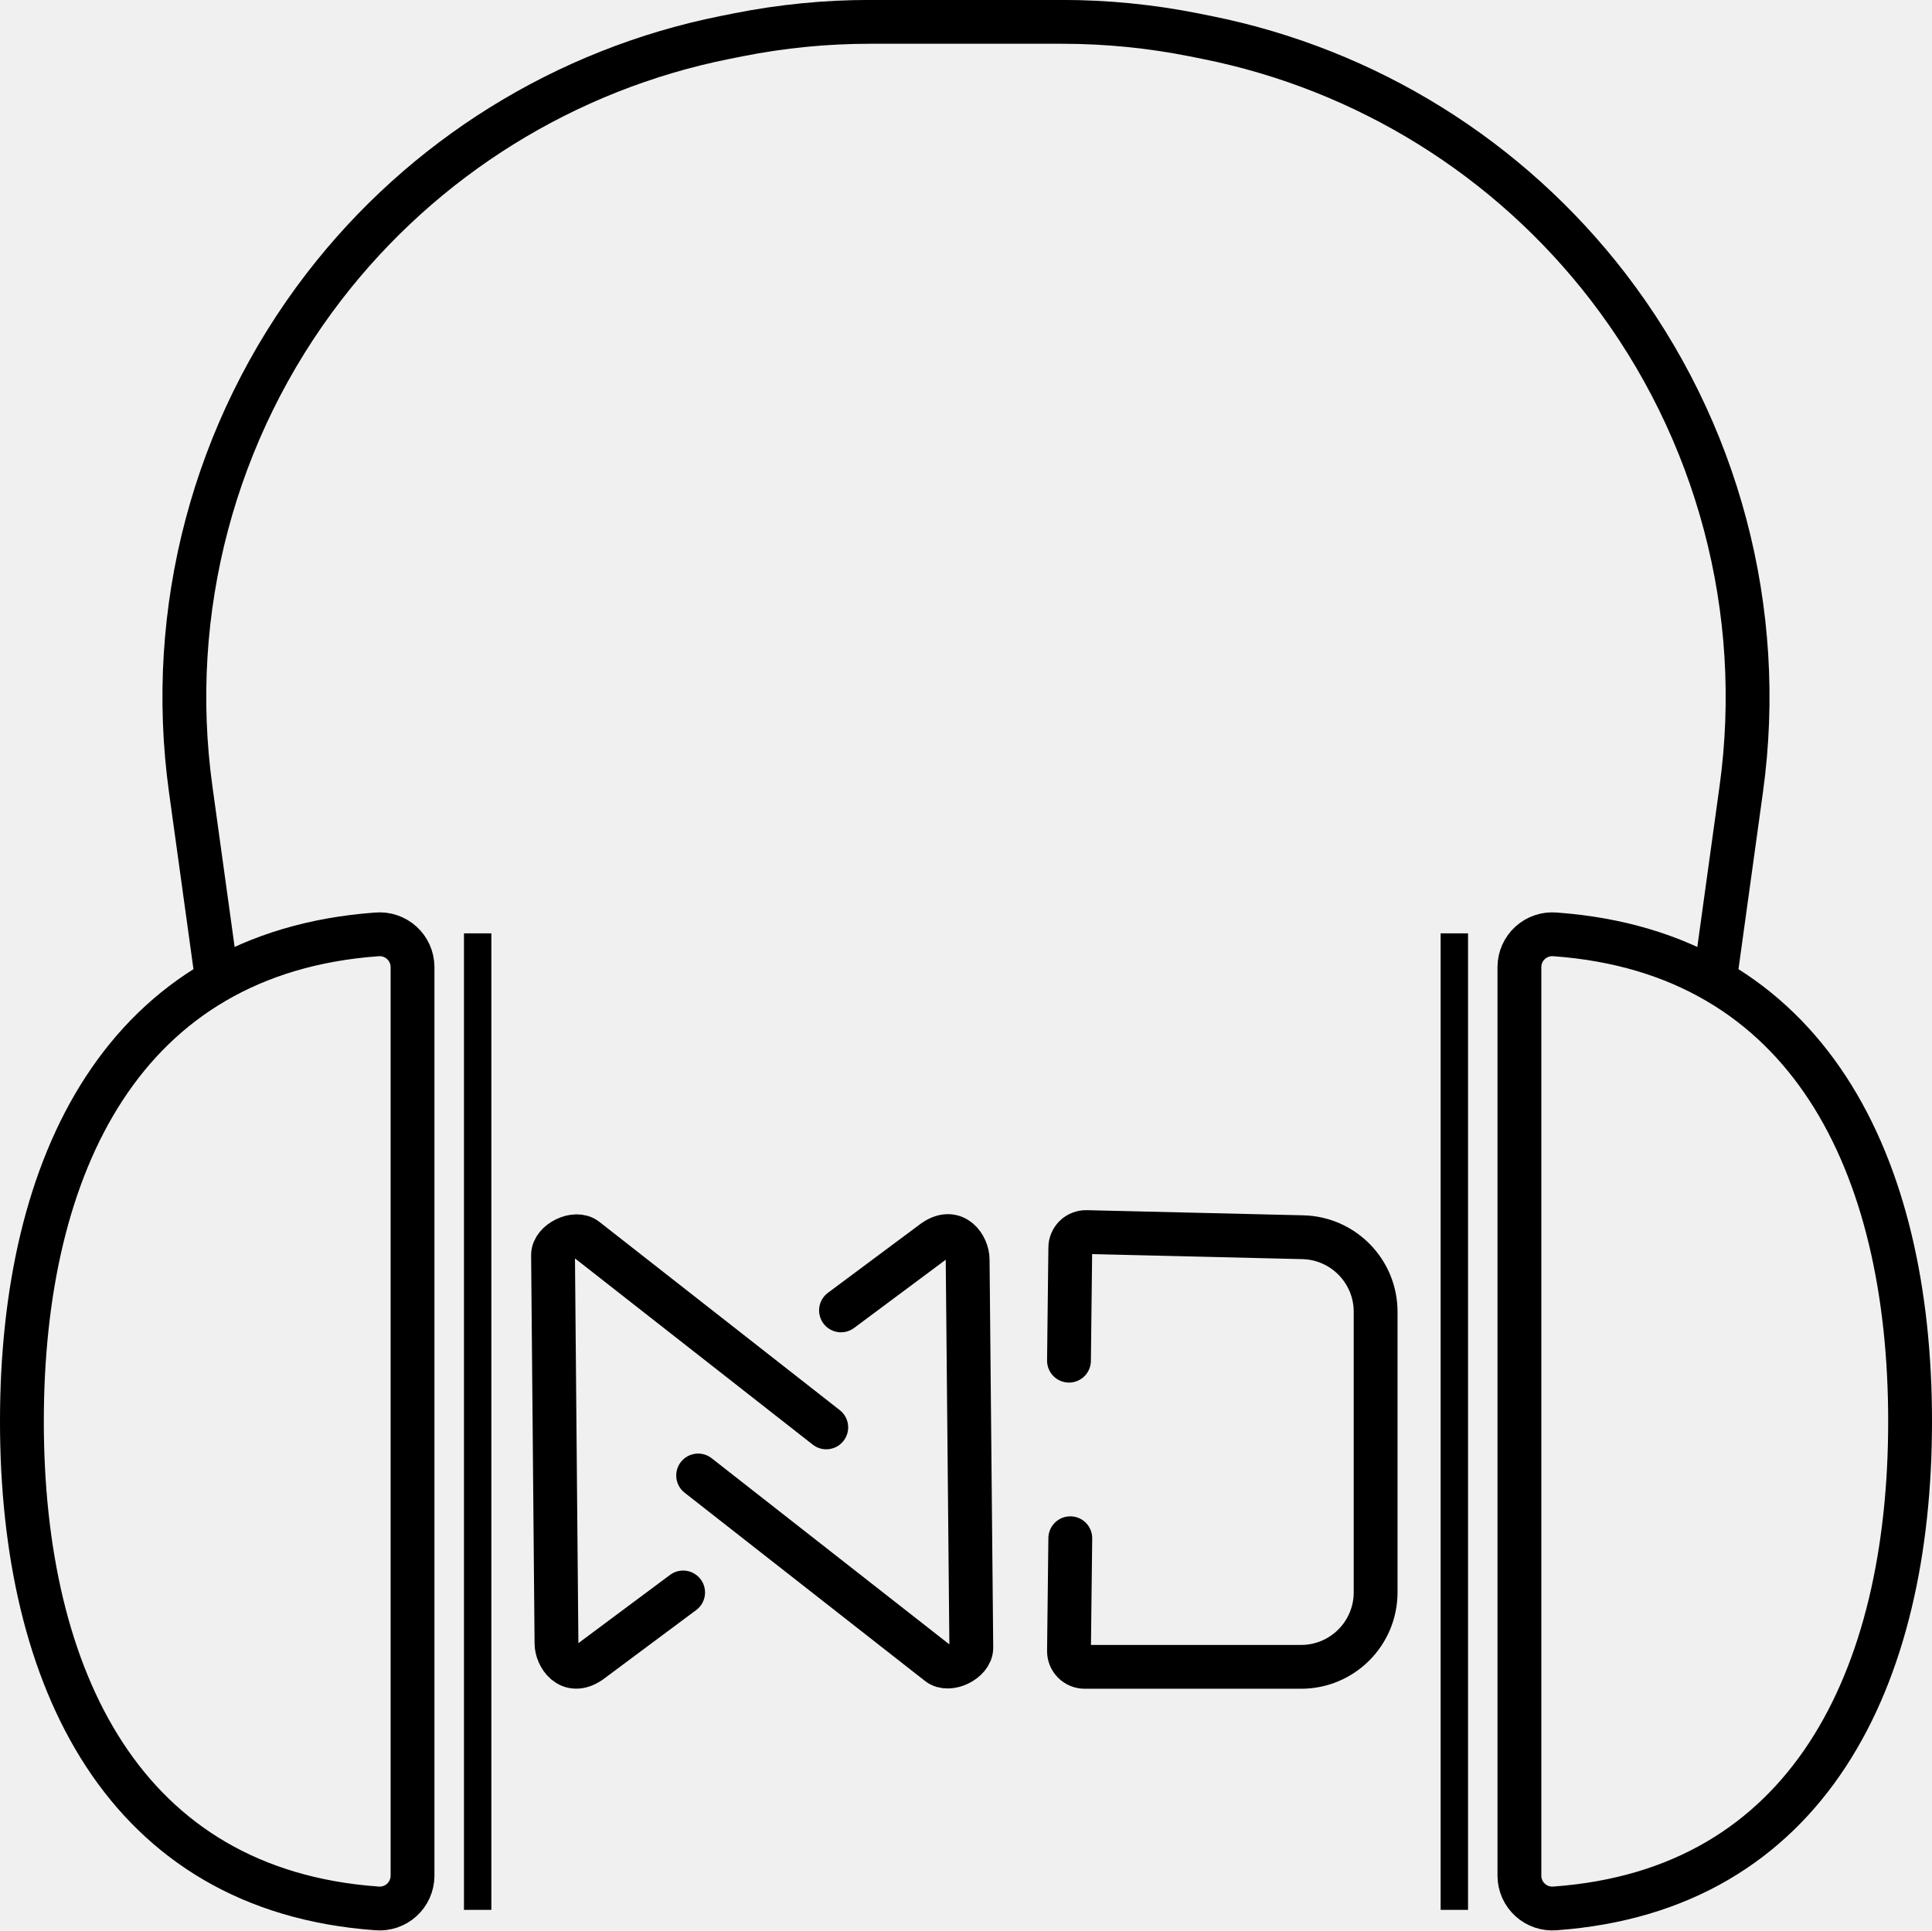
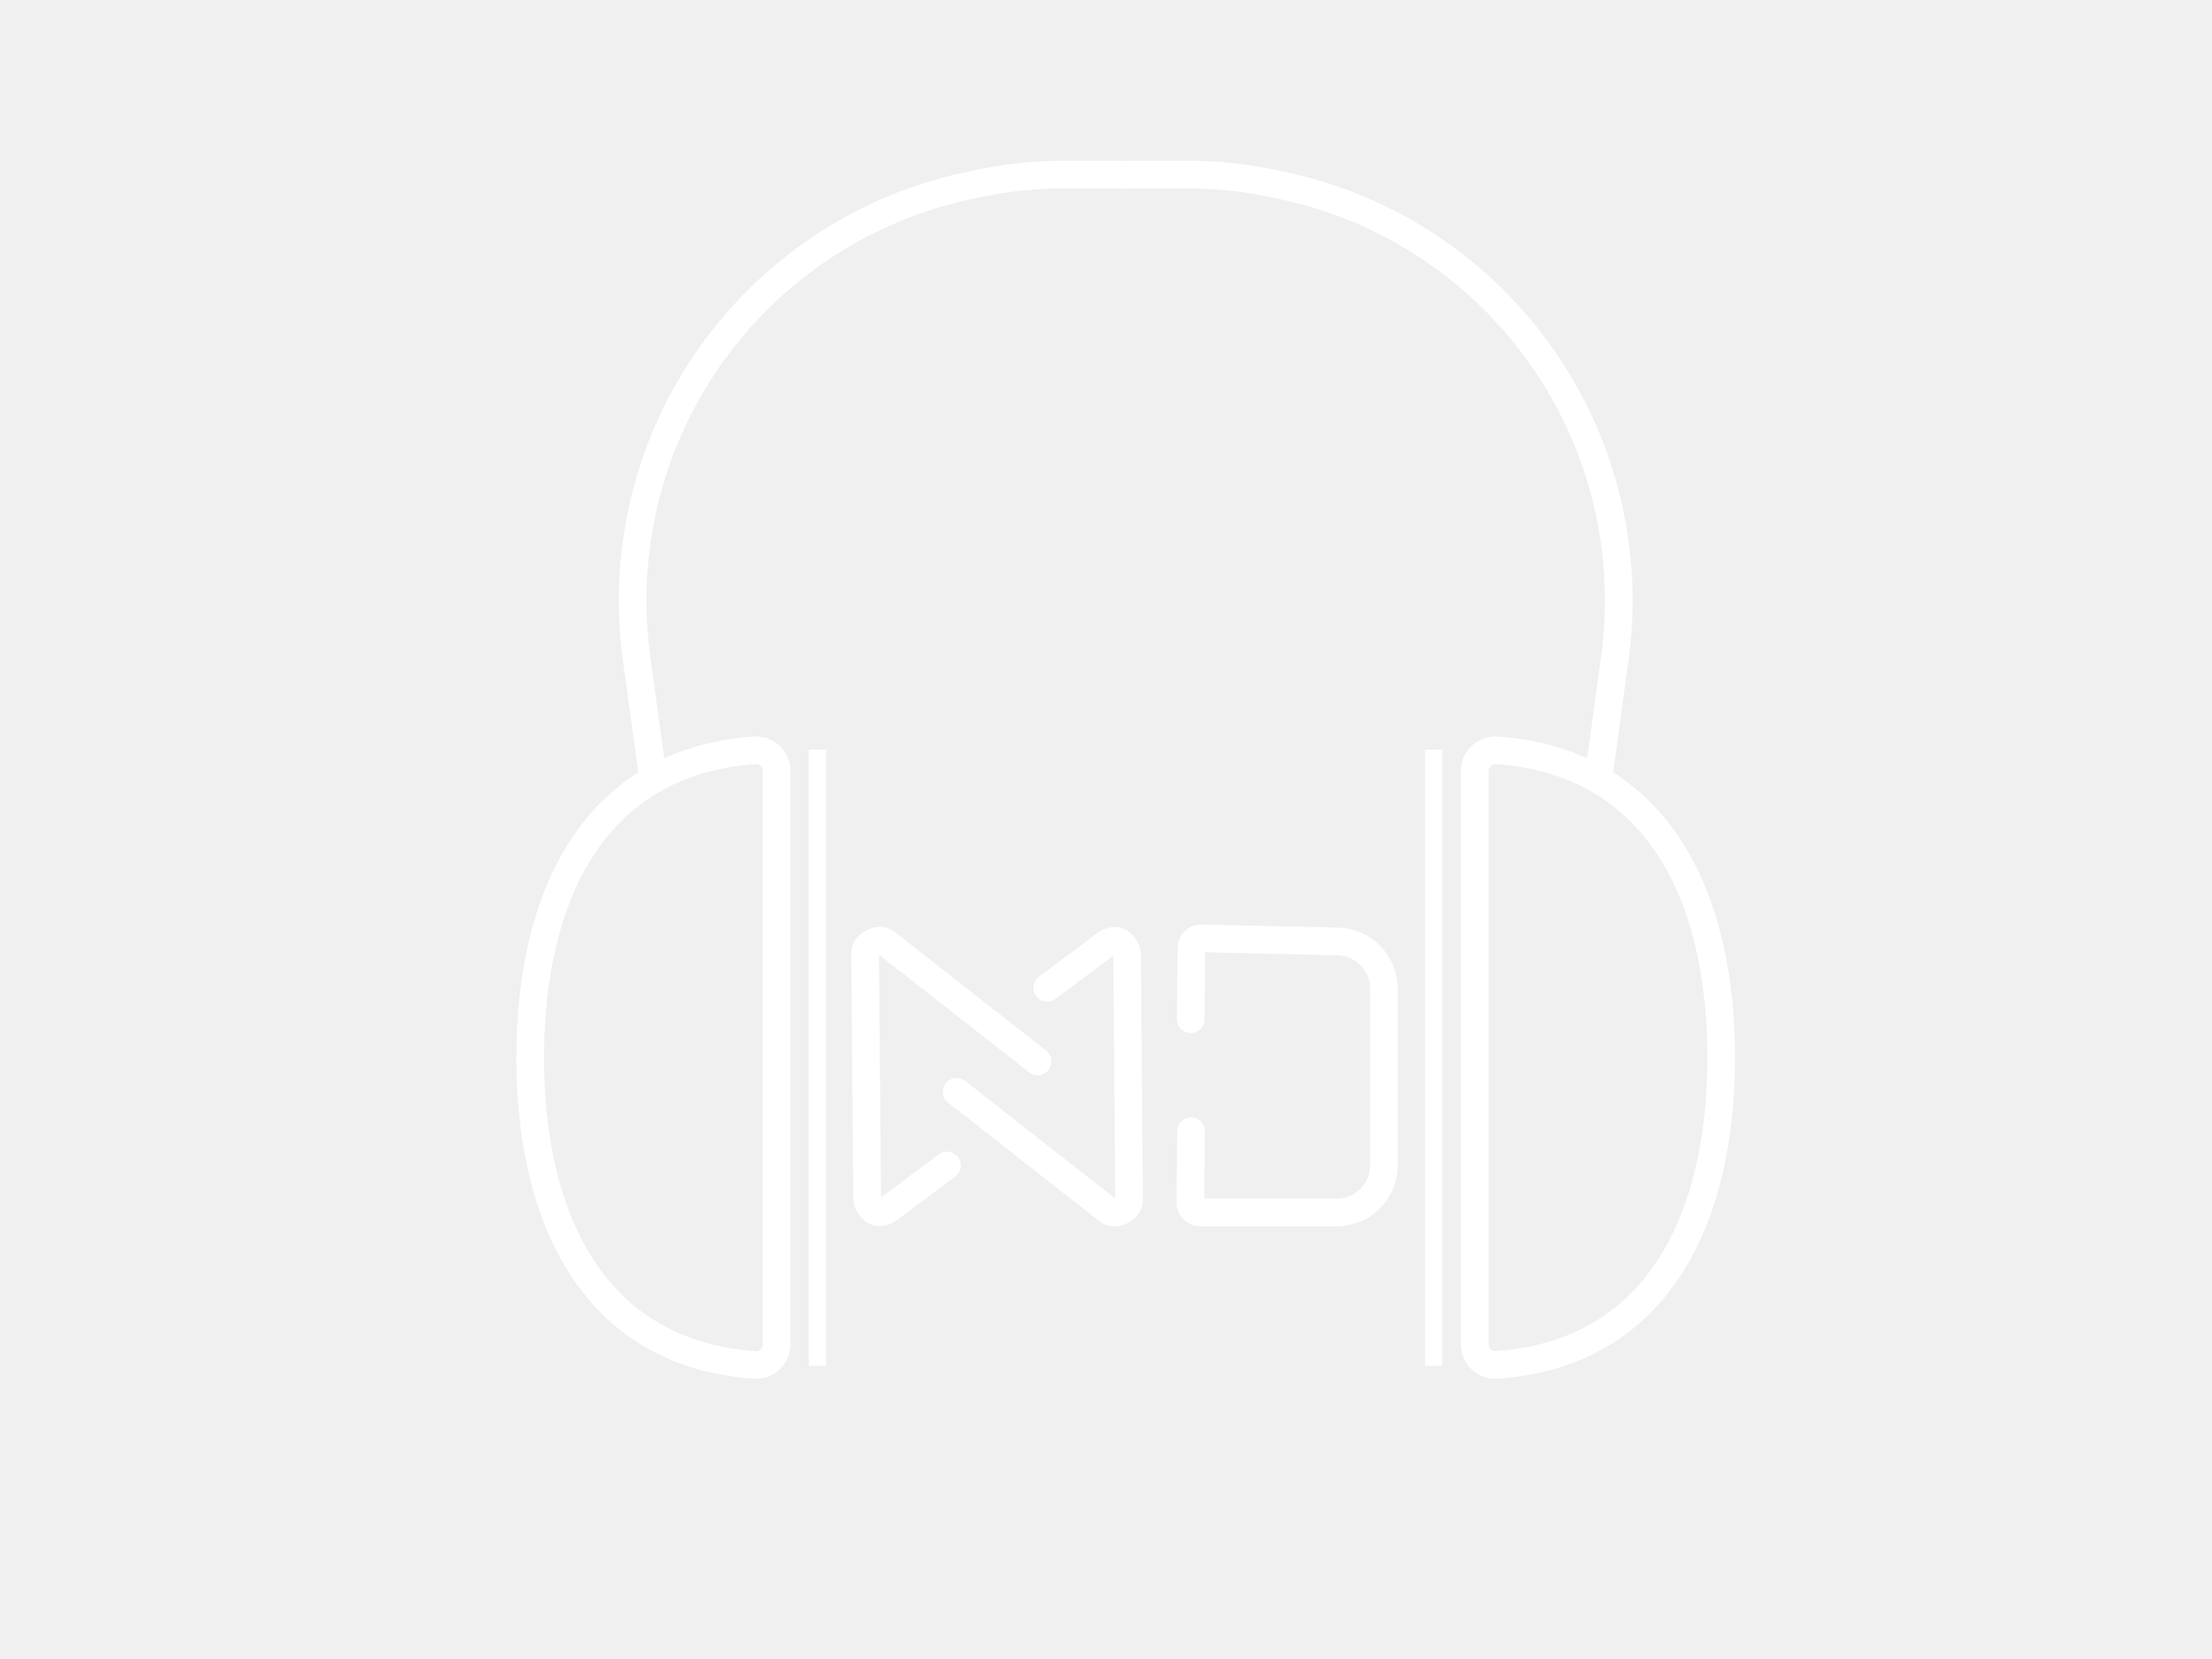
- <svg xmlns="http://www.w3.org/2000/svg" id="Layer_2" data-name="Layer 2" viewBox="0 0 352.7 352.49">
-   <defs>
-     <style>
-       .cls-1, .cls-2, .cls-3 {
-         fill: none;
-         stroke: #000;
-         stroke-miterlimit: 10;
-       }
- 
-       .cls-1 {
-         stroke-linecap: round;
-       }
- 
-       .cls-1, .cls-2 {
-         stroke-width: 8px;
-       }
- 
-       .cls-3 {
-         stroke-width: 5px;
-       }
-     </style>
-   </defs>
-   <path class="cls-1" d="M300.19,307.09l-43.88-34.37c-1.88-1.51-6,.48-6,2.9l.63,70.91c0,2.24,2.27,6,6.12,3.36l17-12.66" transform="translate(-149.35 -46.48)" />
-   <path class="cls-1" d="M276.8,315.87l43.87,34.36c1.88,1.52,6-.48,6-2.9L326,276.42c0-2.24-2.27-6-6.12-3.35l-17,12.66" transform="translate(-149.35 -46.48)" />
-   <path class="cls-1" d="M344.5,294.91l.24-20.64a2.86,2.86,0,0,1,2.92-2.84l39.53.94A13.62,13.62,0,0,1,400.48,286V337.2a13.61,13.61,0,0,1-13.61,13.61H347.36a2.86,2.86,0,0,1-2.86-2.9l.24-20.58" transform="translate(-149.35 -46.48)" />
-   <path class="cls-1" d="M223.26,307.94" transform="translate(-149.35 -46.48)" />
-   <path class="cls-2" d="M224.66,389a6,6,0,0,1-6.52,5.91C172,391.61,153.35,353.08,153.35,306s18.6-85.58,64.79-88.92a6,6,0,0,1,6.52,5.91Z" transform="translate(-149.35 -46.48)" />
-   <line class="cls-3" x1="87.2" y1="170.41" x2="87.2" y2="348.7" />
-   <path class="cls-2" d="M189,225.55l-4.84-35a122.82,122.82,0,0,1,24.31-91.69h0a122.82,122.82,0,0,1,73.24-45.54l2.35-.47a123.2,123.2,0,0,1,24.08-2.38H325.7" transform="translate(-149.35 -46.48)" />
-   <path class="cls-2" d="M426.73,389a6,6,0,0,0,6.53,5.91c46.18-3.34,64.79-41.87,64.79-88.91s-18.61-85.58-64.79-88.92a6,6,0,0,0-6.53,5.91Z" transform="translate(-149.35 -46.48)" />
-   <line class="cls-3" x1="265.5" y1="170.41" x2="265.5" y2="348.7" />
-   <path class="cls-2" d="M462.39,225.55l4.84-35a122.82,122.82,0,0,0-24.3-91.69h0a122.87,122.87,0,0,0-73.25-45.54l-2.34-.47a123.3,123.3,0,0,0-24.09-2.38H325.7" transform="translate(-149.35 -46.48)" />
+ <svg xmlns="http://www.w3.org/2000/svg" version="1.1" id="Layer_2" x="0px" y="0px" viewBox="0 0 640 480" style="enable-background:new 0 0 640 480;" xml:space="preserve">
+   <style type="text/css">
+ 	.st0{fill:none;stroke:#FFFFFF;stroke-width:8;stroke-linecap:round;stroke-miterlimit:10;}
+ 	.st1{fill:none;stroke:#FFFFFF;stroke-width:8;stroke-miterlimit:10;}
+ 	.st2{fill:none;stroke:#FFFFFF;stroke-width:5;stroke-miterlimit:10;}
+ </style>
+   <path class="st0" d="M300.2,307.1l-43.9-34.4c-1.9-1.5-6,0.5-6,2.9l0.6,70.9c0,2.2,2.3,6,6.1,3.4l17-12.7" />
+   <path class="st0" d="M276.8,315.9l43.9,34.4c1.9,1.5,6-0.5,6-2.9l-0.6-70.9c0-2.2-2.3-6-6.1-3.4l-17,12.7" />
+   <path class="st0" d="M344.5,294.9l0.2-20.6c0-1.6,1.3-2.9,2.9-2.8l39.5,0.9c7.4,0.2,13.3,6.2,13.3,13.6l0,51.2  c0,7.5-6.1,13.6-13.6,13.6h-39.5c-1.6,0-2.9-1.3-2.9-2.9l0.2-20.6" />
+   <path class="st0" d="M223.3,307.9" />
+   <path class="st1" d="M224.7,389c0,3.5-3,6.2-6.5,5.9c-46.2-3.3-64.8-41.9-64.8-88.9s18.6-85.6,64.8-88.9c3.5-0.3,6.5,2.4,6.5,5.9  V389z" />
+   <line class="st2" x1="236.5" y1="216.9" x2="236.5" y2="395.2" />
+   <path class="st1" d="M189,225.6l-4.8-35c-4.5-32.6,4.2-65.6,24.3-91.7l0,0c18.1-23.5,44.1-39.7,73.2-45.5l2.3-0.5  c7.9-1.6,16-2.4,24.1-2.4h17.6" />
+   <path class="st1" d="M426.7,389c0,3.5,3,6.2,6.5,5.9c46.2-3.3,64.8-41.9,64.8-88.9s-18.6-85.6-64.8-88.9c-3.5-0.3-6.5,2.4-6.5,5.9  V389z" />
+   <line class="st2" x1="414.8" y1="216.9" x2="414.8" y2="395.2" />
+   <path class="st1" d="M462.4,225.6l4.8-35c4.5-32.6-4.2-65.6-24.3-91.7l0,0c-18.1-23.5-44.1-39.7-73.2-45.5l-2.3-0.5  c-7.9-1.6-16-2.4-24.1-2.4h-17.6" />
</svg>
